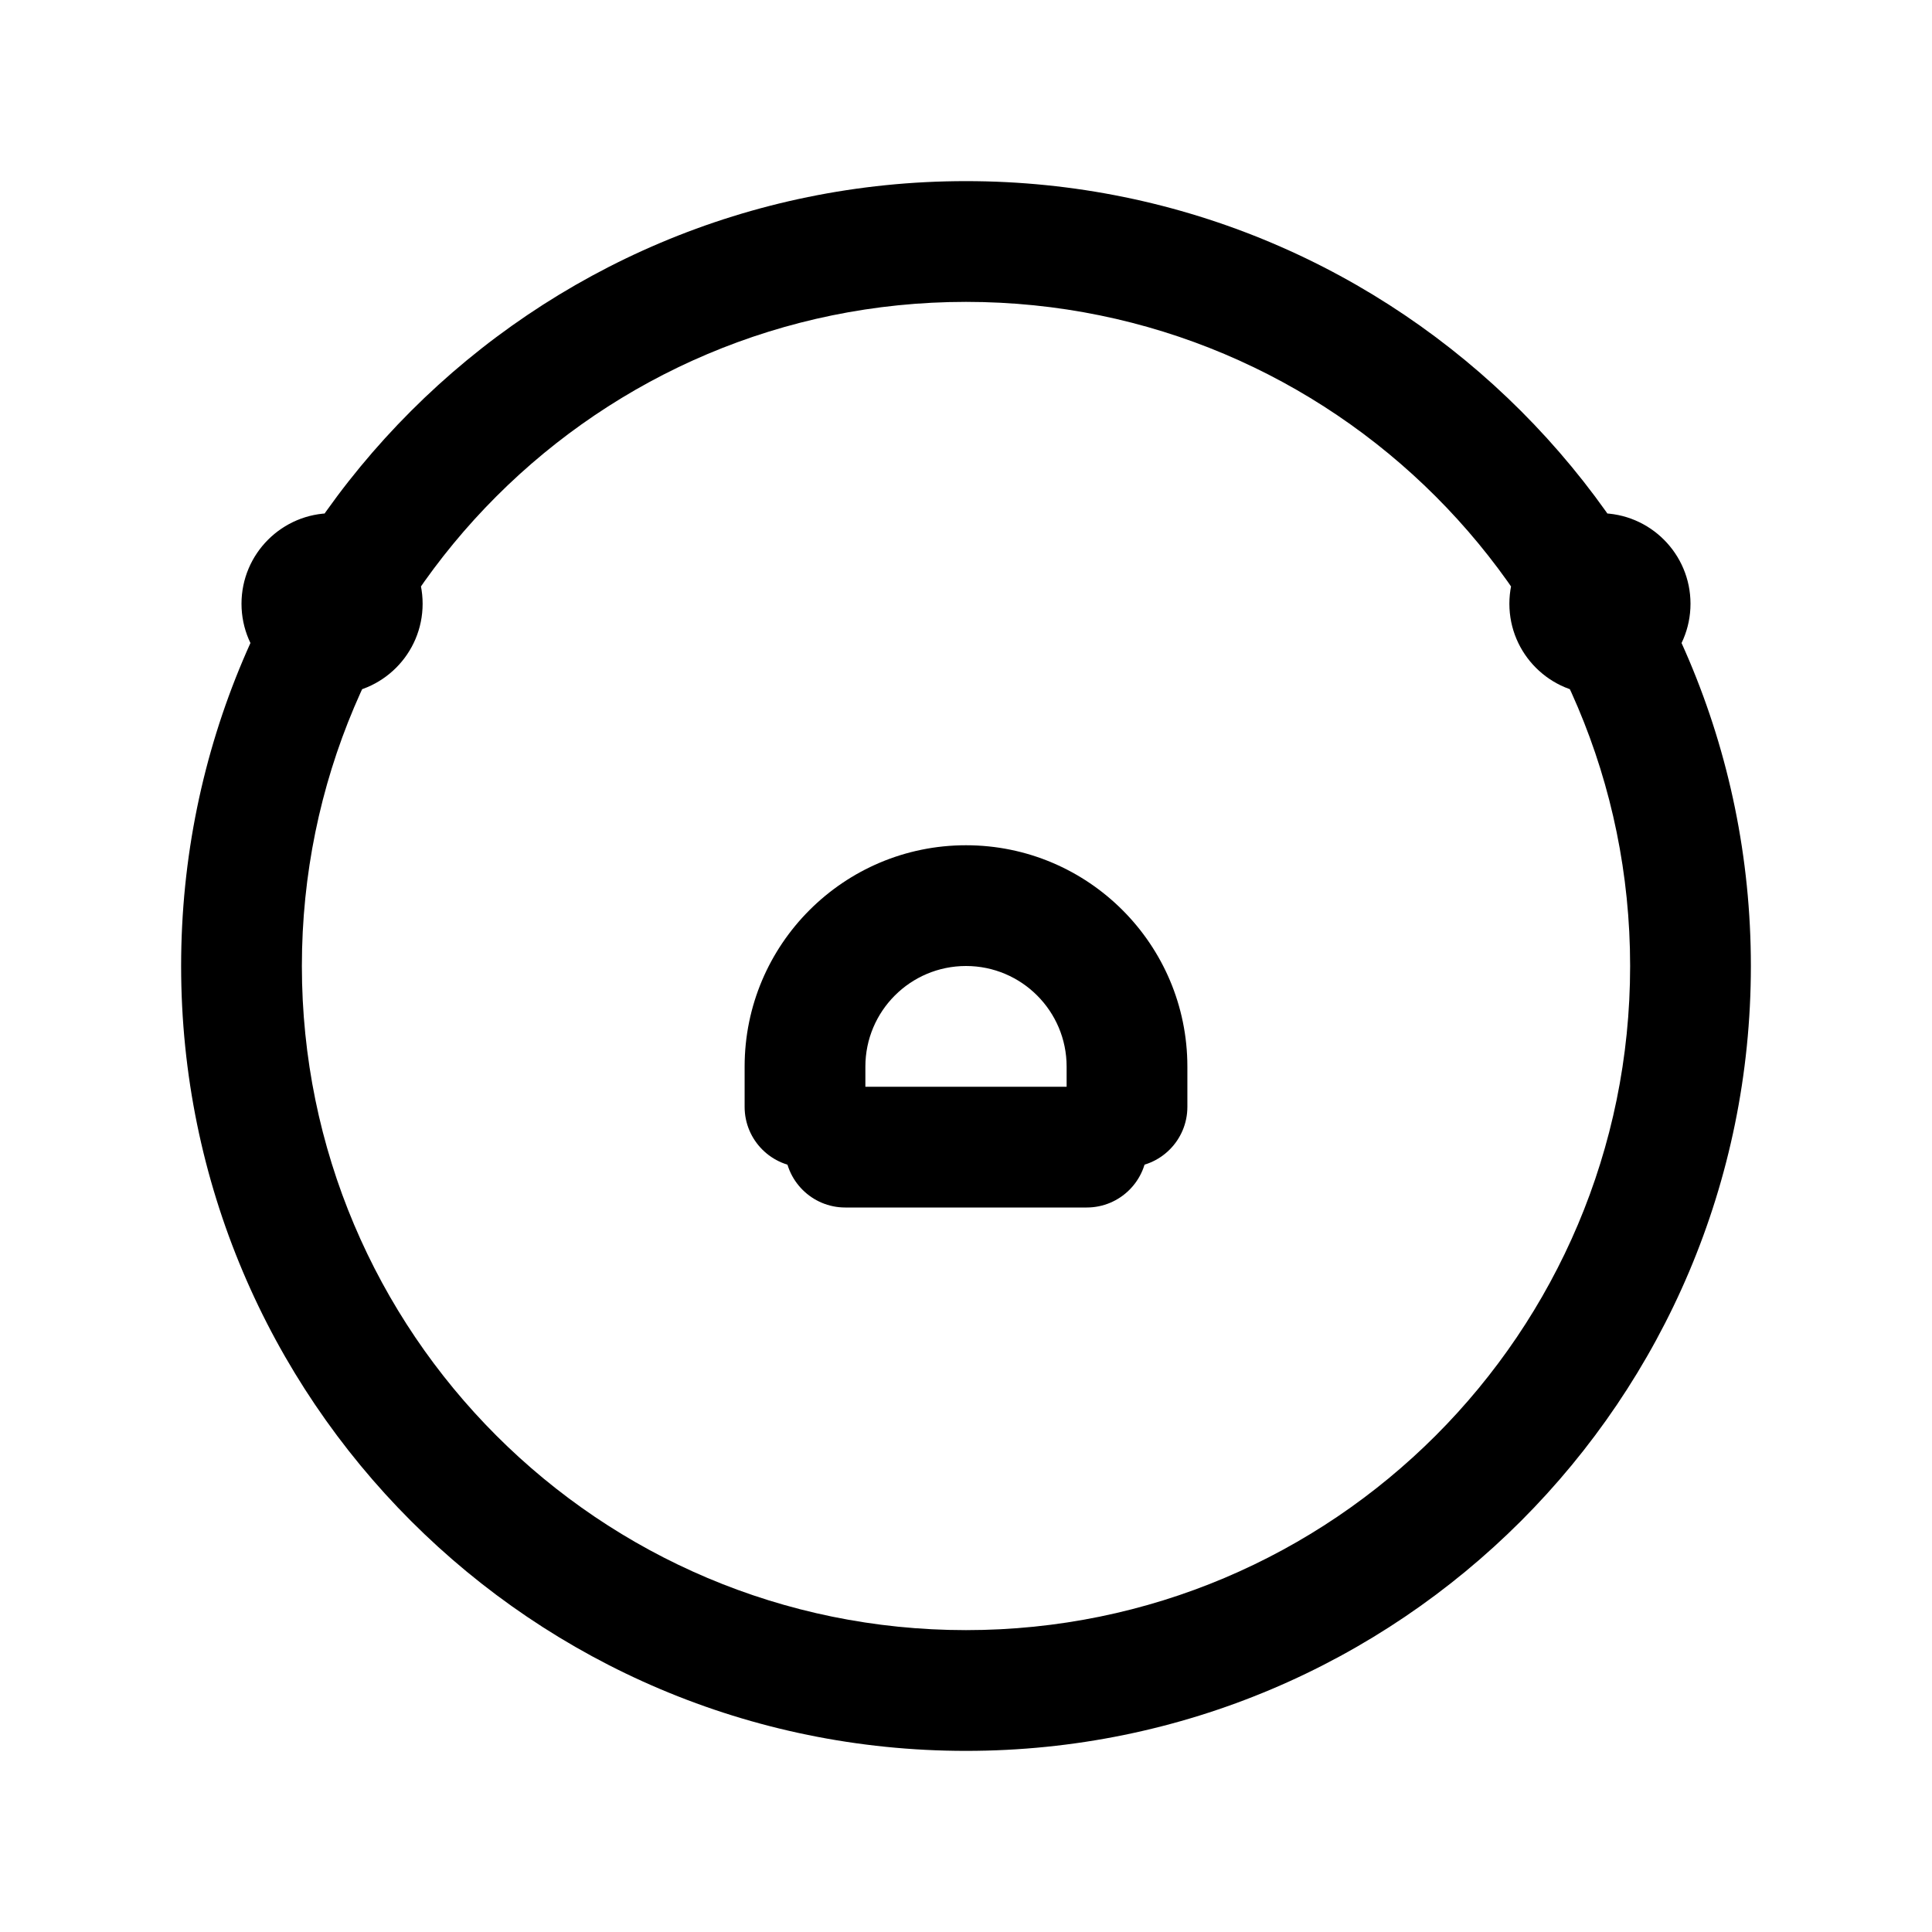
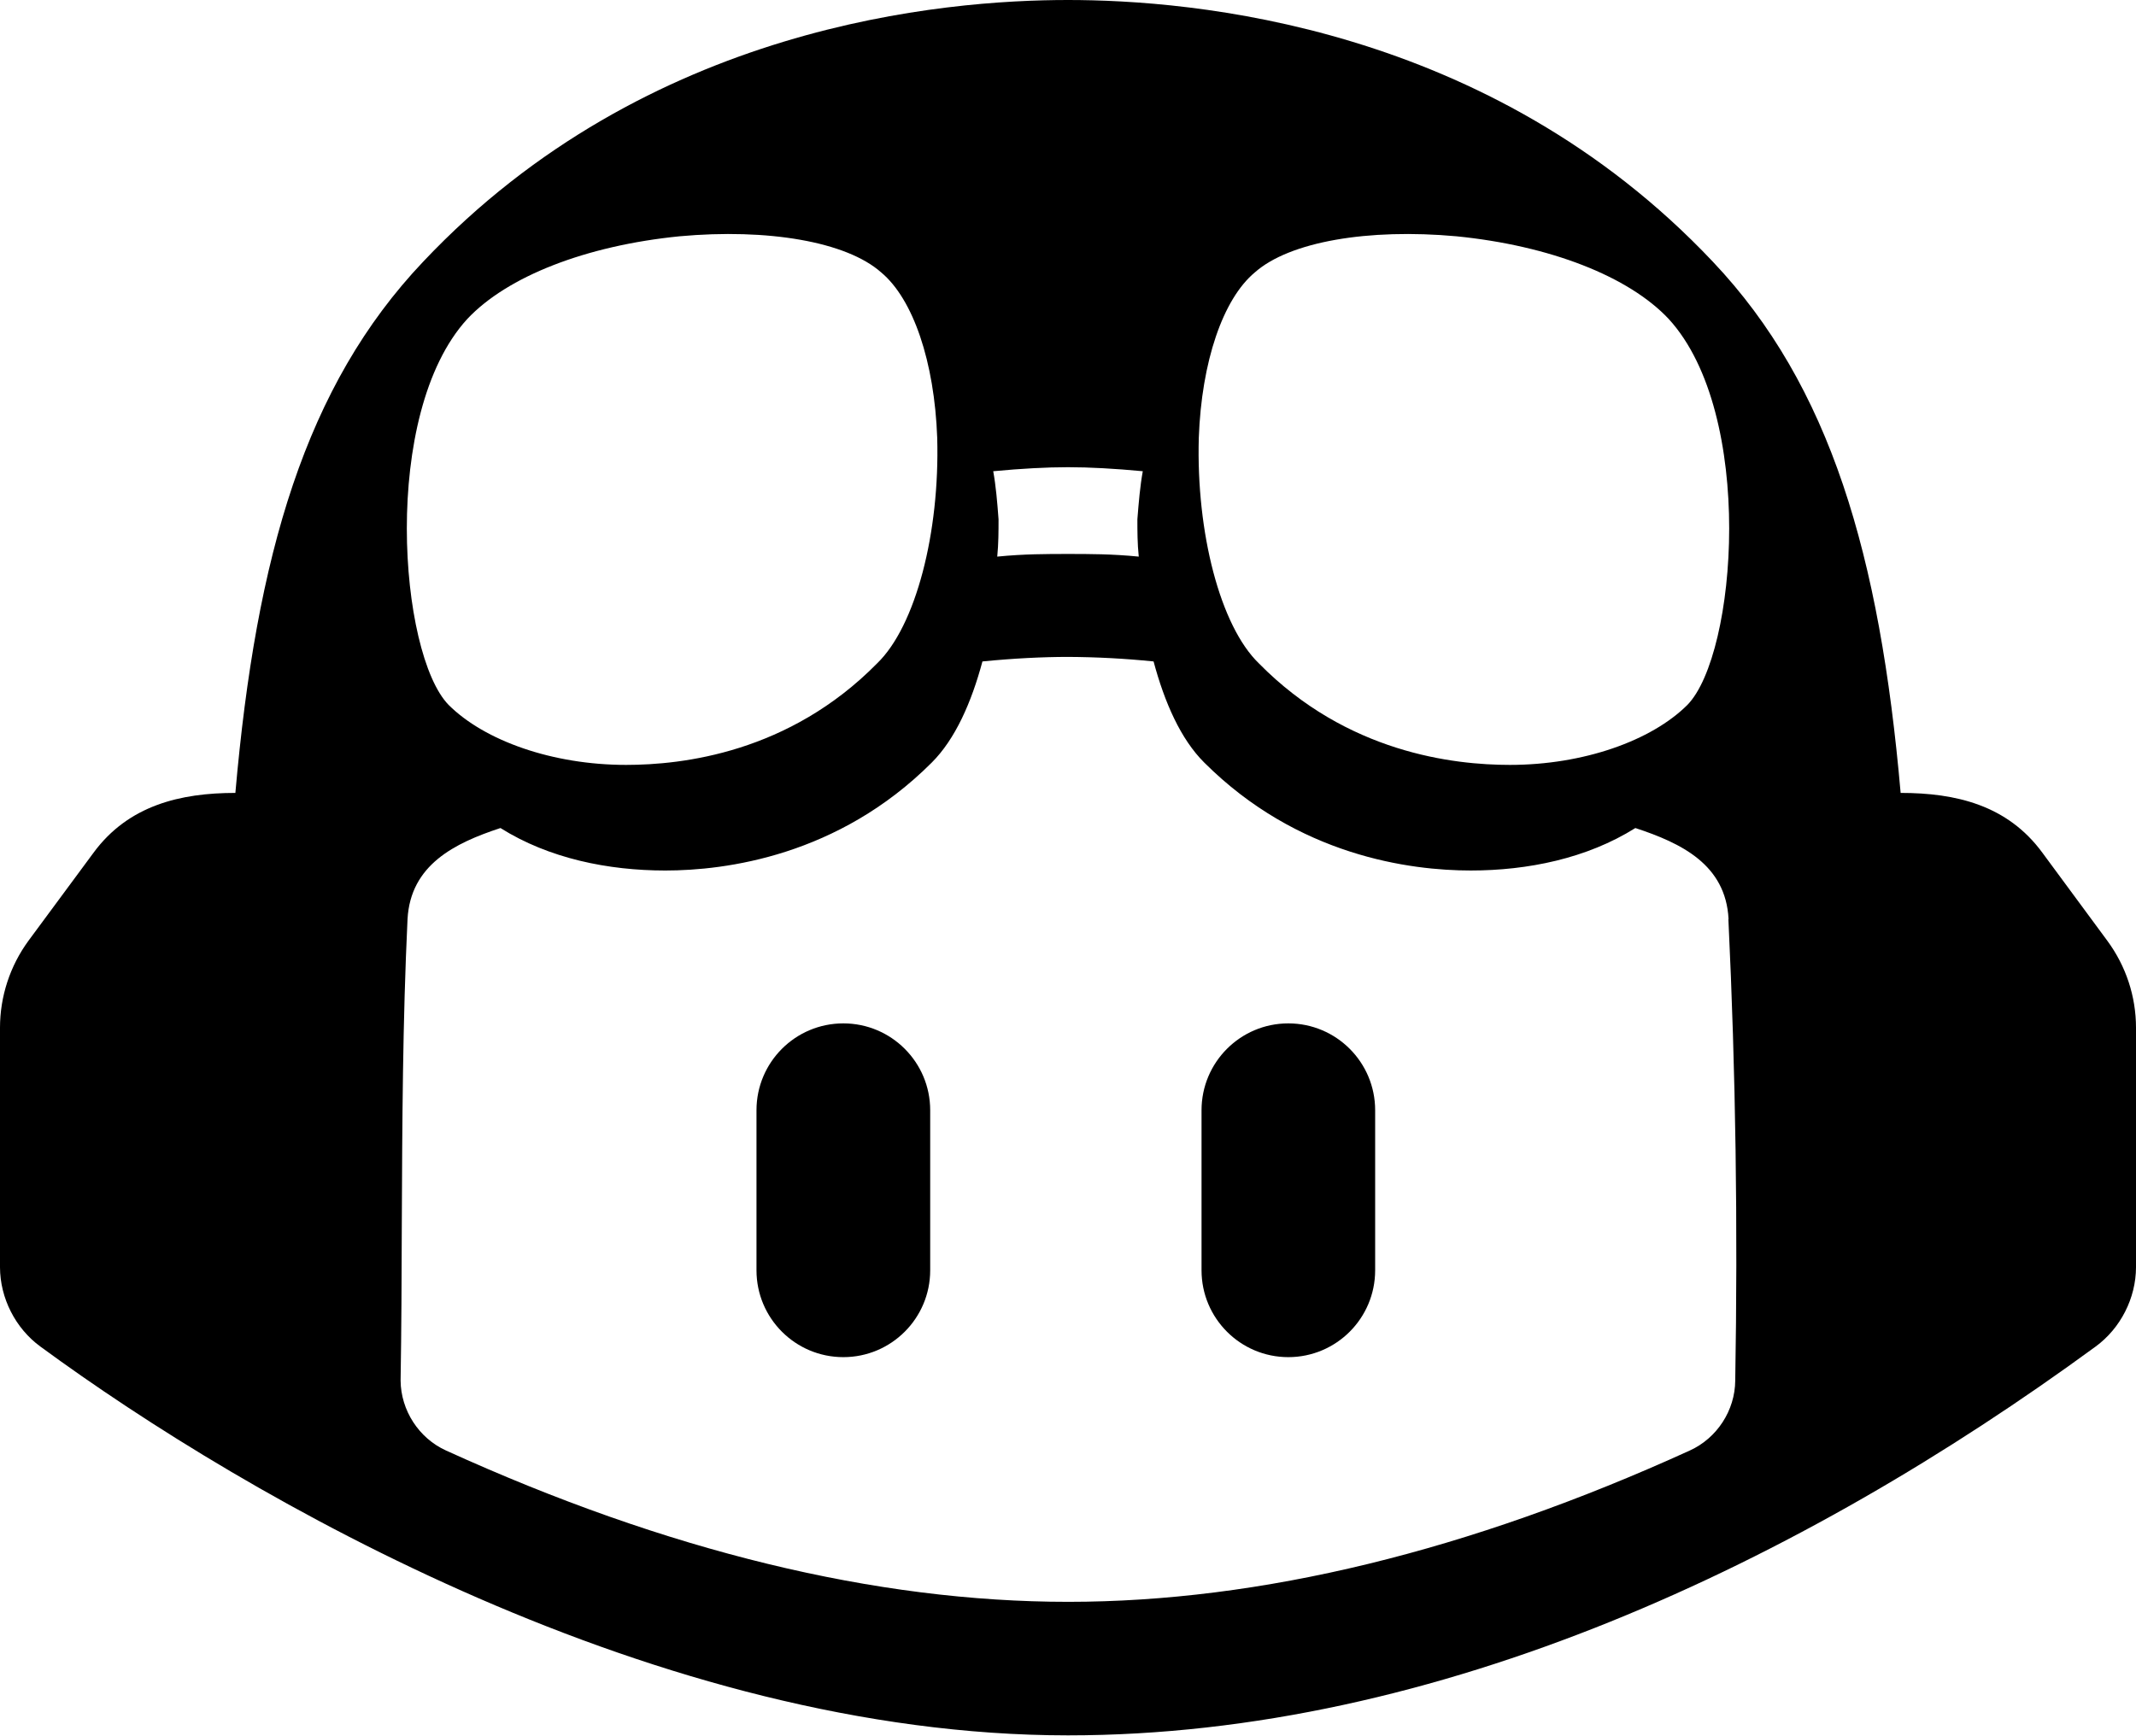
- <svg xmlns="http://www.w3.org/2000/svg" width="24" height="24" viewBox="0 0 24 24" fill="currentColor">
-   <path d="M9.75 14.25c0 .414.336.75.75.75h3c.414 0 .75-.336.75-.75s-.336-.75-.75-.75h-3c-.414 0-.75.336-.75.75zm-4.5-6.75c0-.621-.504-1.125-1.125-1.125S3 6.879 3 7.5s.504 1.125 1.125 1.125S5.25 8.121 5.25 7.5zm15.75 0c0-.621-.504-1.125-1.125-1.125S18.75 6.879 18.75 7.5s.504 1.125 1.125 1.125S21 8.121 21 7.5zM12 2.25c-5.385 0-9.75 4.365-9.75 9.75s4.365 9.75 9.75 9.75 9.75-4.365 9.75-9.75S17.385 2.25 12 2.25zm0 18c-4.557 0-8.25-3.693-8.25-8.25S7.443 3.75 12 3.75s8.25 3.693 8.25 8.25S16.557 20.25 12 20.25z" />
-   <path d="M12 10.5c-1.518 0-2.75 1.232-2.75 2.75v.5c0 .414.336.75.75.75s.75-.336.75-.75v-.5c0-.69.56-1.25 1.25-1.25s1.25.56 1.25 1.25v.5c0 .414.336.75.75.75s.75-.336.75-.75v-.5c0-1.518-1.232-2.75-2.75-2.75z" />
+ <svg xmlns="http://www.w3.org/2000/svg" viewBox="0 0 512 416" fill-rule="evenodd" clip-rule="evenodd" stroke-linejoin="round" stroke-miterlimit="2">
+   <path d="M181.33 266.143c0-11.497 9.32-20.818 20.818-20.818 11.498 0 20.819 9.321 20.819 20.818v38.373c0 11.497-9.321 20.818-20.819 20.818-11.497 0-20.818-9.32-20.818-20.818v-38.373zM308.807 245.325c-11.477 0-20.798 9.321-20.798 20.818v38.373c0 11.497 9.32 20.818 20.798 20.818 11.497 0 20.818-9.32 20.818-20.818v-38.373c0-11.497-9.32-20.818-20.818-20.818z" fill-rule="nonzero" />
+   <path d="M512.002 246.393v57.384c-.02 7.411-3.696 14.638-9.67 19.011C431.767 374.444 344.695 416 256 416c-98.138 0-196.379-56.542-246.33-93.21-5.975-4.374-9.65-11.6-9.671-19.012v-57.384a35.347 35.347 0 016.857-20.922l15.583-21.085c8.336-11.312 20.757-14.31 33.98-14.31 4.988-56.953 16.794-97.604 45.024-127.354C155.194 5.77 226.56 0 256 0c29.441 0 100.807 5.77 154.557 62.722 28.19 29.75 40.036 70.401 45.025 127.354 13.263 0 25.602 2.936 33.958 14.31l15.583 21.127c4.476 6.077 6.878 13.345 6.878 20.88zm-97.666-26.075c-.677-13.058-11.292-18.19-22.338-21.824-11.64 7.309-25.848 10.183-39.46 10.183-14.454 0-41.432-3.47-63.872-25.869-5.667-5.625-9.527-14.454-12.155-24.247a212.902 212.902 0 00-20.469-1.088c-6.098 0-13.099.349-20.551 1.088-2.628 9.793-6.509 18.622-12.155 24.247-22.4 22.4-49.418 25.87-63.872 25.87-13.612 0-27.86-2.855-39.501-10.184-11.005 3.613-21.558 8.828-22.277 21.824-1.17 24.555-1.272 49.11-1.375 73.645-.041 12.318-.082 24.658-.288 36.976.062 7.166 4.374 13.818 10.882 16.774 52.97 24.124 103.045 36.278 149.137 36.278 46.01 0 96.085-12.154 149.014-36.278 6.508-2.956 10.84-9.608 10.881-16.774.637-36.832.124-73.809-1.642-110.62h.041zM107.521 168.97c8.643 8.623 24.966 14.392 42.56 14.392 13.448 0 39.03-2.874 60.156-24.329 9.28-8.951 15.05-31.35 14.413-54.079-.657-18.231-5.769-33.28-13.448-39.665-8.315-7.371-27.203-10.574-48.33-8.644-22.399 2.238-41.267 9.588-50.875 19.833-20.798 22.728-16.323 80.317-4.476 92.492zm130.556-56.008c.637 3.51.965 7.35 1.273 11.517 0 2.875 0 5.77-.308 8.952 6.406-.636 11.847-.636 16.959-.636s10.553 0 16.959.636c-.329-3.182-.329-6.077-.329-8.952.329-4.167.657-8.007 1.294-11.517-6.735-.637-12.812-.965-17.924-.965s-11.21.328-17.924.965zm49.275-8.008c-.637 22.728 5.133 45.128 14.413 54.08 21.105 21.454 46.708 24.328 60.155 24.328 17.596 0 33.918-5.769 42.561-14.392 11.847-12.175 16.322-69.764-4.476-92.492-9.608-10.245-28.476-17.595-50.875-19.833-21.127-1.93-40.015 1.273-48.33 8.644-7.679 6.385-12.791 21.434-13.448 39.665z" />
</svg>
